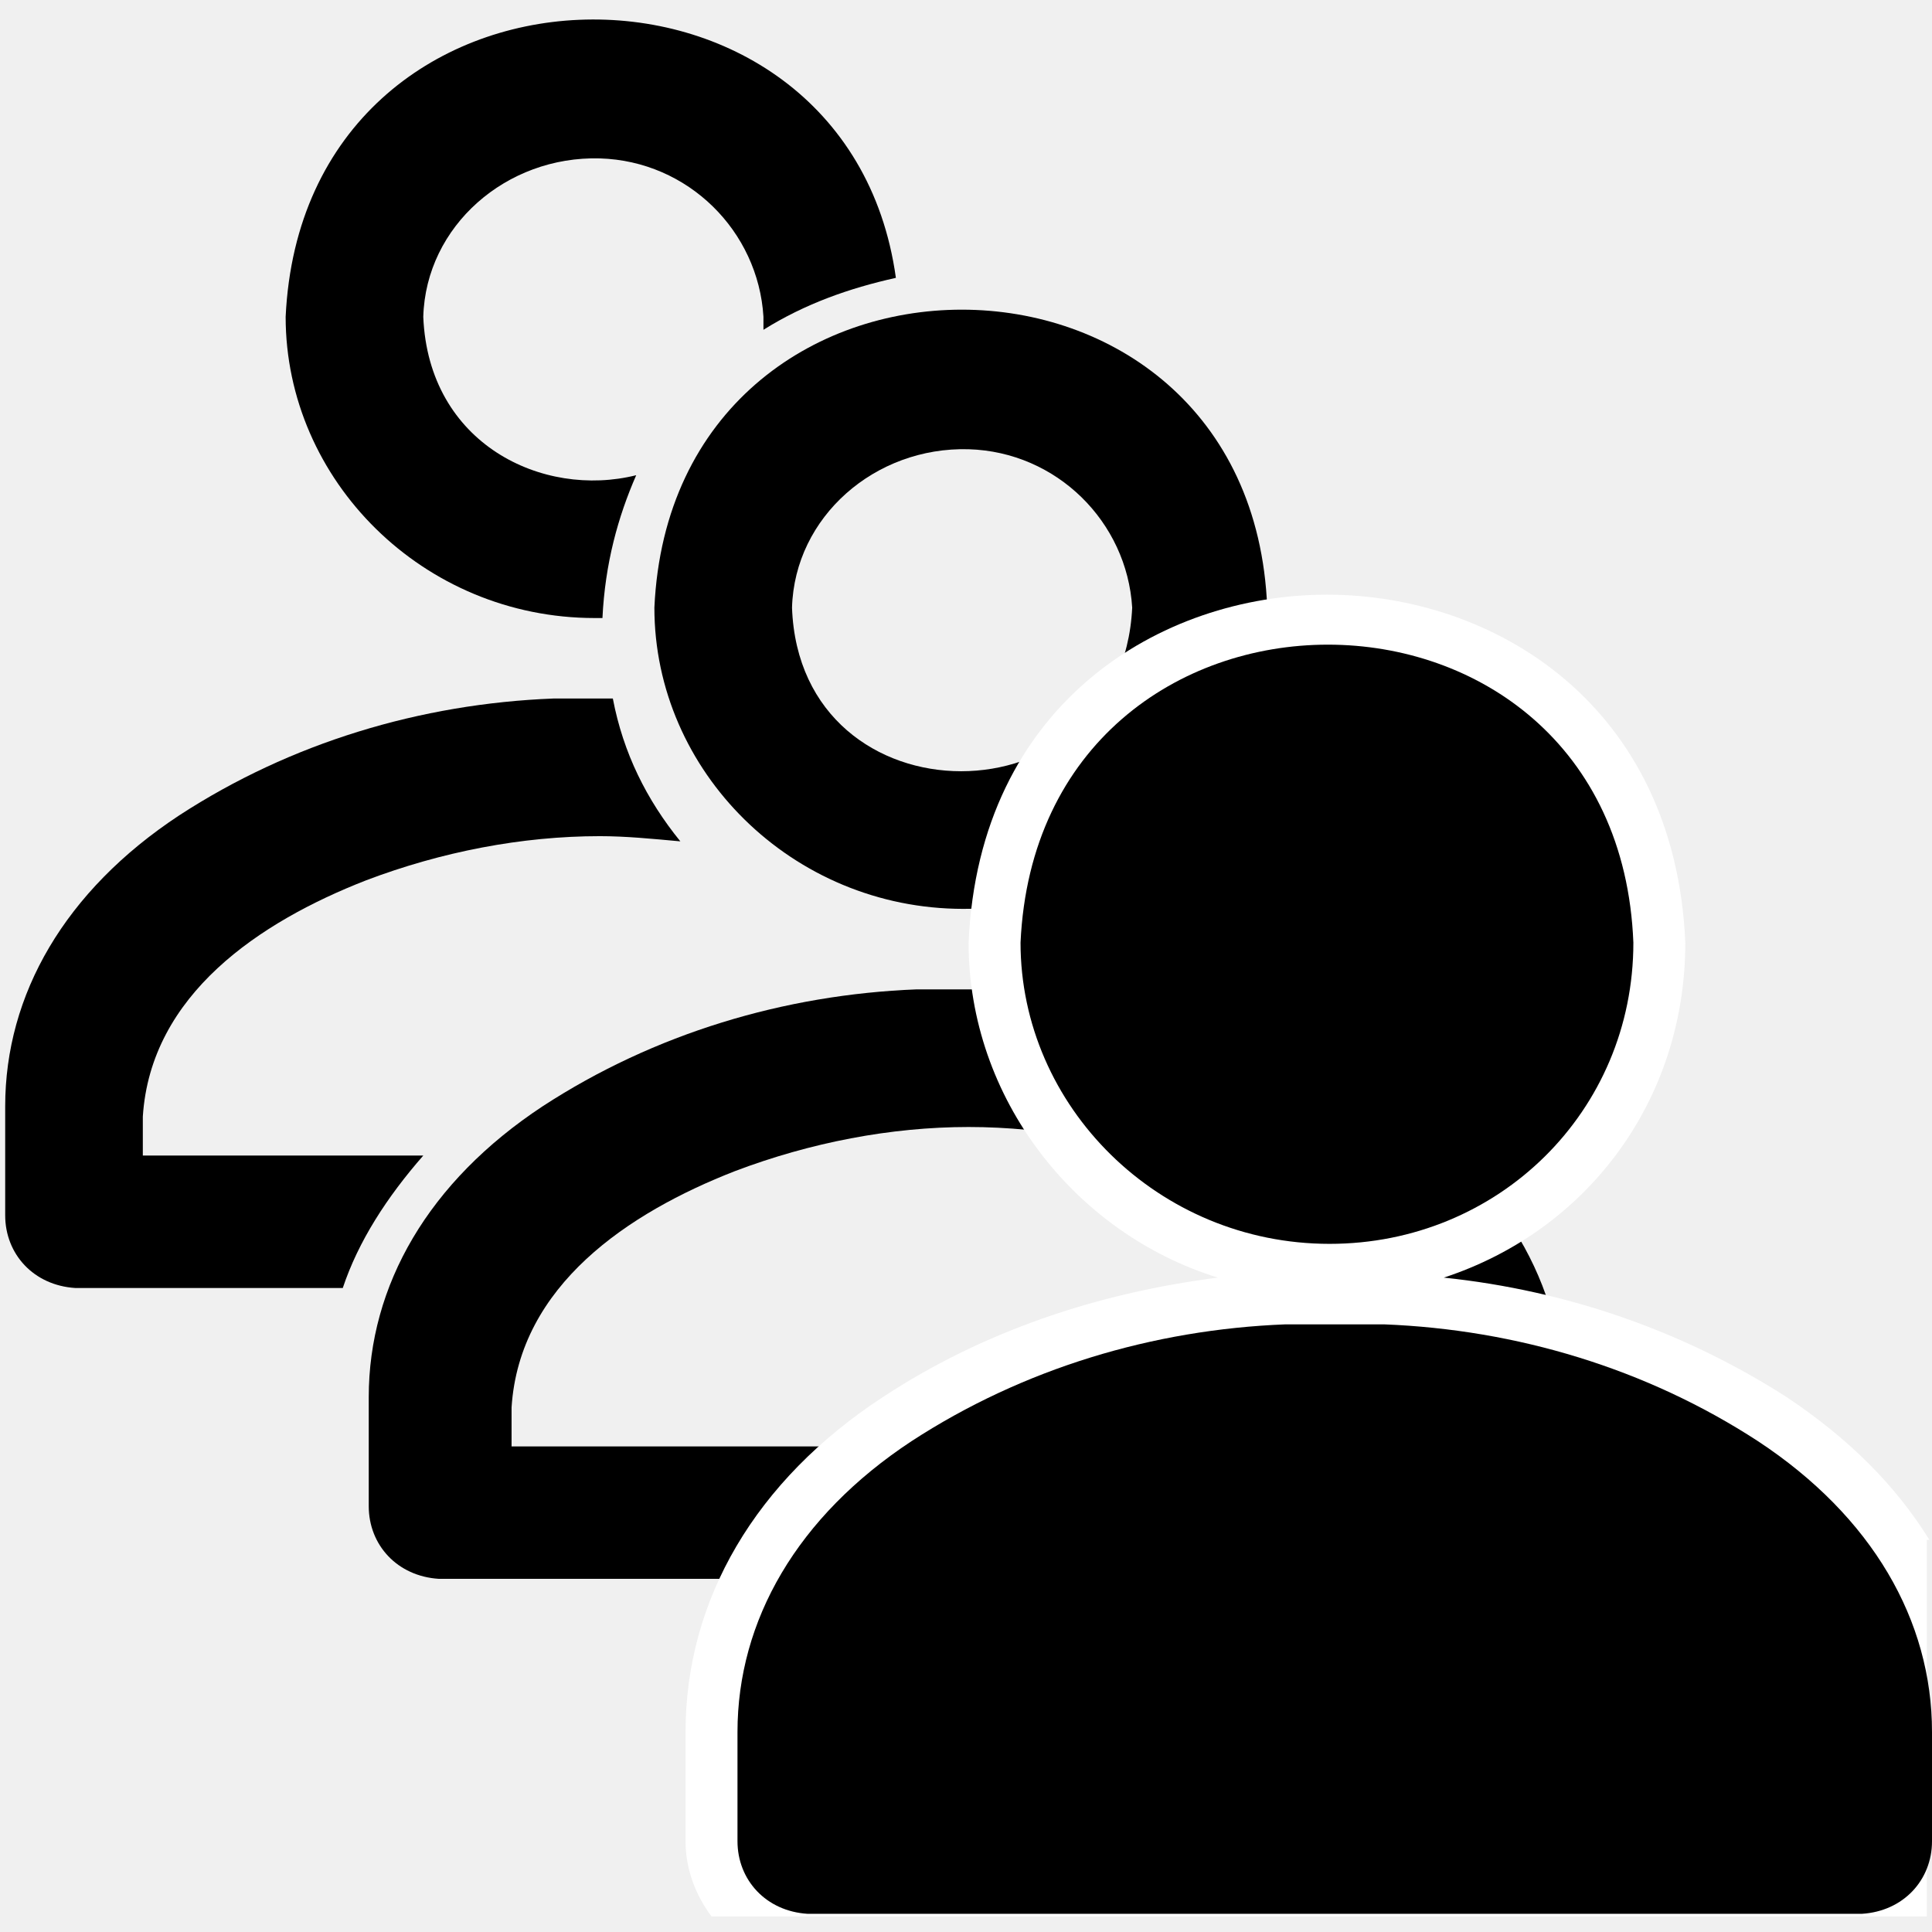
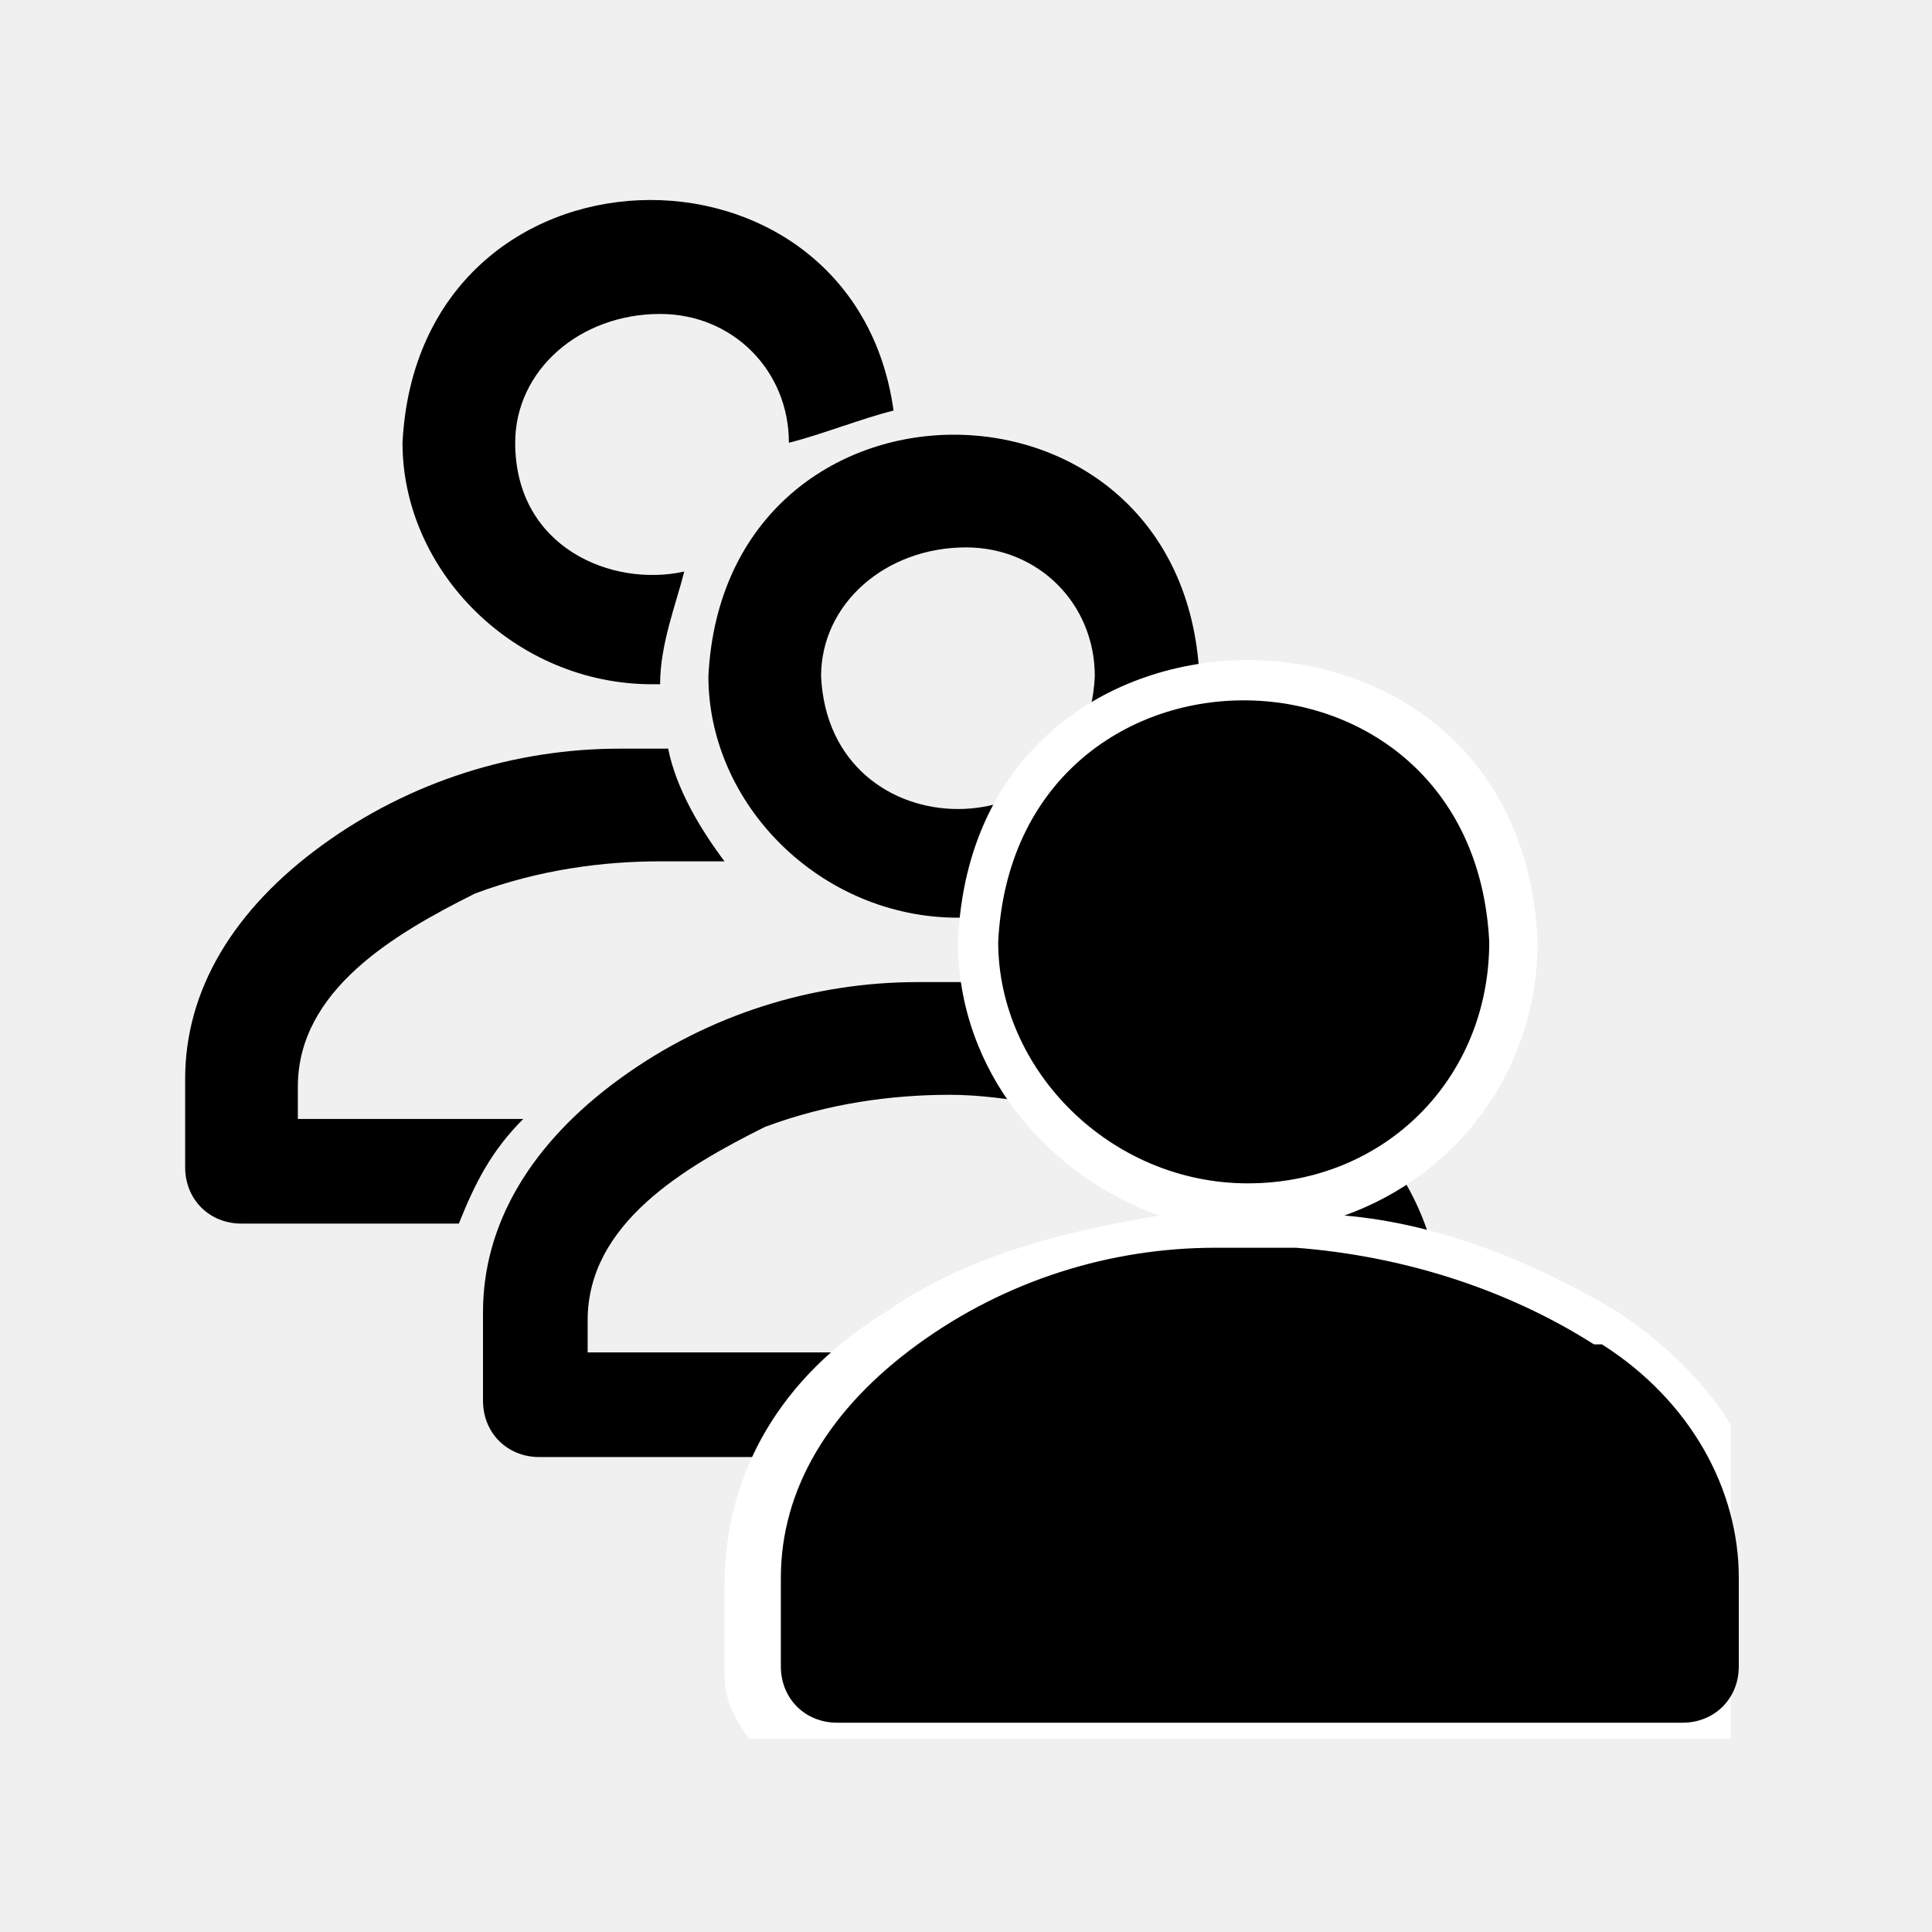
- <svg xmlns="http://www.w3.org/2000/svg" version="1.1" id="Layer_1" x="0px" y="0px" viewBox="0 0 74.4 74.4" style="enable-background:new 0 0 74.4 74.4;" xml:space="preserve">
-   <style type="text/css">
- 	.st0{fill:#FFFFFF;}
- </style>
-   <path d="M22.9,23.8c0.1,0,0.2,0,0.3,0c0.1-2.1,0.6-3.9,1.3-5.5c-3.6,0.9-8-1.2-8.2-6.1c0.1-3.5,3.2-6.2,6.8-6.1  c3.4,0.1,6.1,2.8,6.3,6.1c0,0.2,0,0.3,0,0.5c1.6-1,3.3-1.6,5.1-2C32.6-3,11.7-2.6,11,12.2C11,18.5,16.3,23.8,22.9,23.8z" />
+ <svg xmlns="http://www.w3.org/2000/svg" width="24" height="24" viewBox="0 0 24 24" fill="none" preserveAspectRatio="xMinYMid meet">
+   <defs>
+     <style>.cls-1,.cls-2{fill:#000;stroke-width:0}.cls-2{fill:#fff}</style>
+   </defs>
+   <path class="cls-1" d="M8.2 8.5c0-.5.2-1 .3-1.4-.9.2-2.1-.3-2.1-1.6 0-.9.8-1.6 1.8-1.6.9 0 1.6.7 1.6 1.6.4-.1.9-.3 1.3-.4-.5-3.6-5.9-3.5-6.1.4 0 1.6 1.4 3 3.1 3zM13.6 11.6l-.6.3c.3 0 .6 0 .9.2 0-.2-.1-.3-.2-.4zM6.5 13.9H3.7v-.4c0-1.2 1.2-1.9 2.2-2.4.8-.3 1.6-.4 2.3-.4H9c-.3-.4-.6-.9-.7-1.4h-.6c-1.3 0-2.6.4-3.7 1.2-1.1.8-1.7 1.8-1.7 2.9v1.1c0 .4.3.7.7.7h2.7c.2-.5.4-.9.8-1.3z" />
+   <path class="cls-1" d="M11.9 11.4c1.7 0 3-1.3 3-3-.2-4-5.9-4-6.1 0 0 1.6 1.4 3 3.1 3zm-1.7-3c0-.9.8-1.6 1.8-1.6.9 0 1.6.7 1.6 1.6-.1 2.2-3.3 2.2-3.4 0zM16.1 13.4c-1.1-.7-2.4-1.1-3.7-1.2h-1c-1.3 0-2.6.4-3.7 1.2-1.1.8-1.7 1.8-1.7 2.9v1.1c0 .4.3.7.7.7h10.5c.4 0 .7-.3.7-.7v-1.1c0-1.1-.6-2.2-1.7-2.9zm.4 3.4H7.3v-.4c0-1.2 1.2-1.9 2.2-2.4.8-.3 1.6-.4 2.3-.4s1.6.2 2.3.4c1 .4 2.2 1.1 2.2 2.4v.4z" />
+   <path class="cls-2" d="M21.5 17.7c-.3-.5-.8-1-1.4-1.4-1-.6-2.2-1.1-3.4-1.2 1.4-.5 2.4-1.8 2.4-3.4-.1-2.4-1.9-3.5-3.6-3.5s-3.5 1.1-3.6 3.5c0 1.6 1.1 2.9 2.5 3.4-1.2.2-2.4.5-3.4 1.2-1.3.8-2 2-2 3.4v1.1c0 .3.1.5.3.8h12.2v-3.8zm-7.2-6c0-.6.6-1.1 1.2-1.1s1.1.5 1.1 1.1c0 .8-.6 1.1-1.2 1.1s-1.1-.3-1.2-1.1z" />
  <g>
-     <path d="M43.9,35.9c-0.8,0.4-1.6,0.8-2.5,1.1c1.2,0.1,2.3,0.3,3.4,0.6C44.6,37,44.3,36.4,43.9,35.9z" />
-     <path d="M16.3,44.5H5.5V43c0.3-4.7,4.5-7.5,8.6-9.1c2.9-1.1,6-1.7,9-1.7c1,0,2,0.1,3.1,0.2c-1.3-1.6-2.2-3.4-2.6-5.5   c-0.1,0-0.2,0-0.3,0c0,0-0.1,0-0.1,0c0,0-0.1,0-0.1,0c-0.1,0-0.3,0-0.4,0c-0.5,0-0.9,0-1.4,0c-5.1,0.2-10.1,1.7-14.4,4.5   c-4.4,2.9-6.7,6.9-6.7,11.2v4.2c0,1.5,1.1,2.7,2.7,2.8h10.3C13.8,47.8,14.9,46.1,16.3,44.5z" />
-   </g>
-   <g>
-     <path d="M37.1,35c6.5,0,11.7-5.1,11.7-11.6c-0.6-15.3-22.9-15.3-23.6,0C25.2,29.7,30.5,35,37.1,35L37.1,35z M30.5,23.4   c0.1-3.5,3.2-6.2,6.8-6.1c3.4,0.1,6.1,2.8,6.3,6.1C43.2,31.8,30.8,31.8,30.5,23.4L30.5,23.4z" />
-     <path d="M53.5,42.6c-4.3-2.8-9.3-4.3-14.4-4.5c-0.5,0-0.9,0-1.4,0c-0.1,0-0.3,0-0.4,0c0,0-0.1,0-0.1,0c0,0-0.1,0-0.1,0   c-0.1,0-0.3,0-0.4,0c-0.5,0-0.9,0-1.4,0c-5.1,0.2-10.1,1.7-14.4,4.5c-4.4,2.9-6.7,6.9-6.7,11.2V58c0,1.5,1.1,2.7,2.7,2.8h40.6   c1.6-0.1,2.7-1.3,2.7-2.8v-4.2C60.2,49.5,57.9,45.5,53.5,42.6z M54.8,55.7H19.7v-1.5c0.3-4.7,4.5-7.5,8.6-9.1c2.9-1.1,6-1.7,9-1.7   c3,0,6.1,0.6,9,1.7c4,1.6,8.3,4.4,8.6,9.1V55.7z" />
-   </g>
-   <path class="st0" d="M74.3,59.3c-1.3-2.1-3.1-3.9-5.5-5.5c-3.9-2.5-8.4-4.1-13.2-4.6c5.5-1.8,9.3-6.8,9.3-12.9v0l0,0  c-0.4-9.2-7.4-13.4-13.8-13.4c-6.4,0-13.4,4.2-13.8,13.4l0,0v0c0,6,4.1,11.2,9.6,12.9c-4.7,0.6-9.1,2.1-12.9,4.6  c-4.9,3.2-7.6,7.8-7.6,12.9v4.2c0,1.1,0.4,2.1,1,2.9h46.8V59.3z M46.6,36.3c0.1-2.3,2.2-4.1,4.6-4.1l0.1,0c2.3,0.1,4.2,1.9,4.4,4.1  c-0.2,3-2.4,4.3-4.6,4.3C49.2,40.6,46.8,39.5,46.6,36.3z" />
-   <g>
-     <path d="M51.2,47.9c6.5,0,11.7-5.1,11.7-11.6C62.3,21,40,21,39.3,36.3C39.3,42.6,44.6,47.9,51.2,47.9L51.2,47.9z" />
-     <path d="M67.7,55.5c-4.3-2.8-9.3-4.3-14.4-4.5c-0.5,0-0.9,0-1.4,0c-0.1,0-0.3,0-0.4,0c0,0-0.1,0-0.1,0c0,0-0.1,0-0.1,0   c-0.1,0-0.3,0-0.4,0c-0.5,0-0.9,0-1.4,0c-5.1,0.2-10.1,1.7-14.4,4.5c-4.4,2.9-6.7,6.9-6.7,11.2v4.2c0,1.5,1.1,2.7,2.7,2.8h40.6   c1.6-0.1,2.7-1.3,2.7-2.8v-4.2C74.4,62.4,72.1,58.4,67.7,55.5z" />
+     <path class="cls-1" d="M15.5 14.7c1.7 0 3-1.3 3-3-.2-4-5.9-4-6.1 0 0 1.6 1.4 3 3.1 3zM19.8 16.7c-1.1-.7-2.4-1.1-3.7-1.2h-1c-1.3 0-2.6.4-3.7 1.2-1.1.8-1.7 1.8-1.7 2.9v1.1c0 .4.3.7.7.7h10.5c.4 0 .7-.3.7-.7v-1.1c0-1.1-.6-2.2-1.7-2.9z" />
  </g>
</svg>
